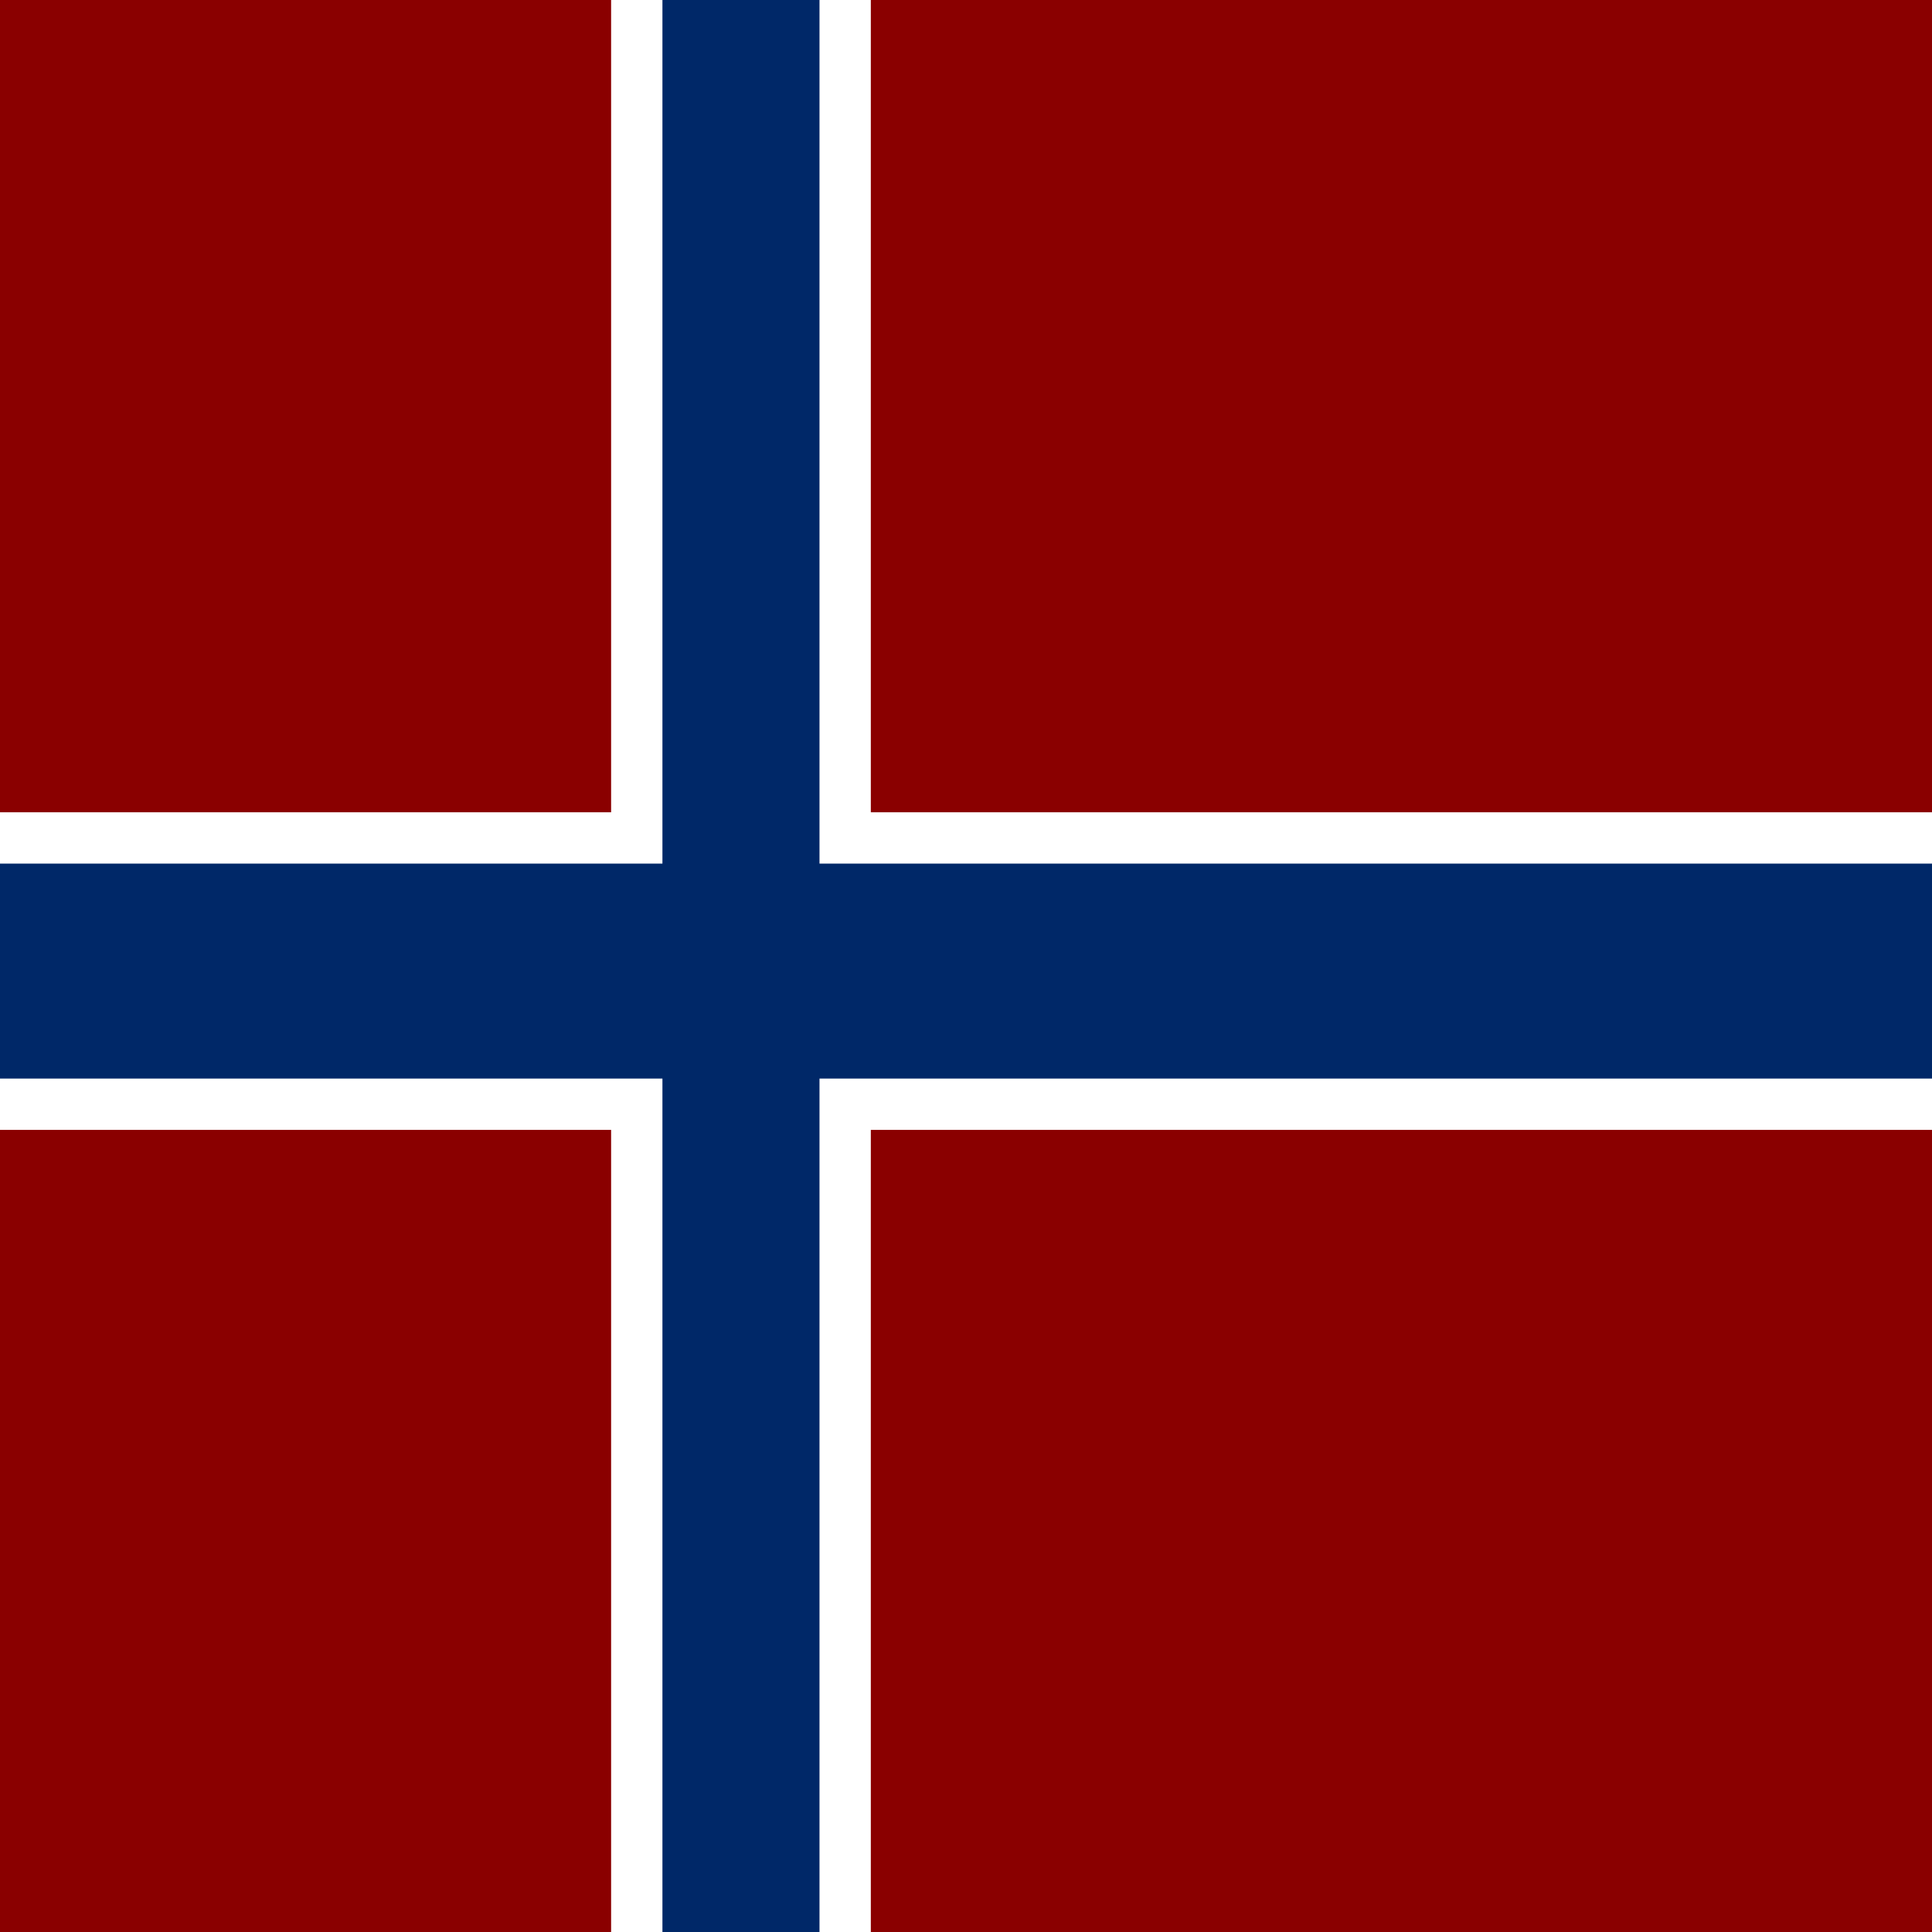
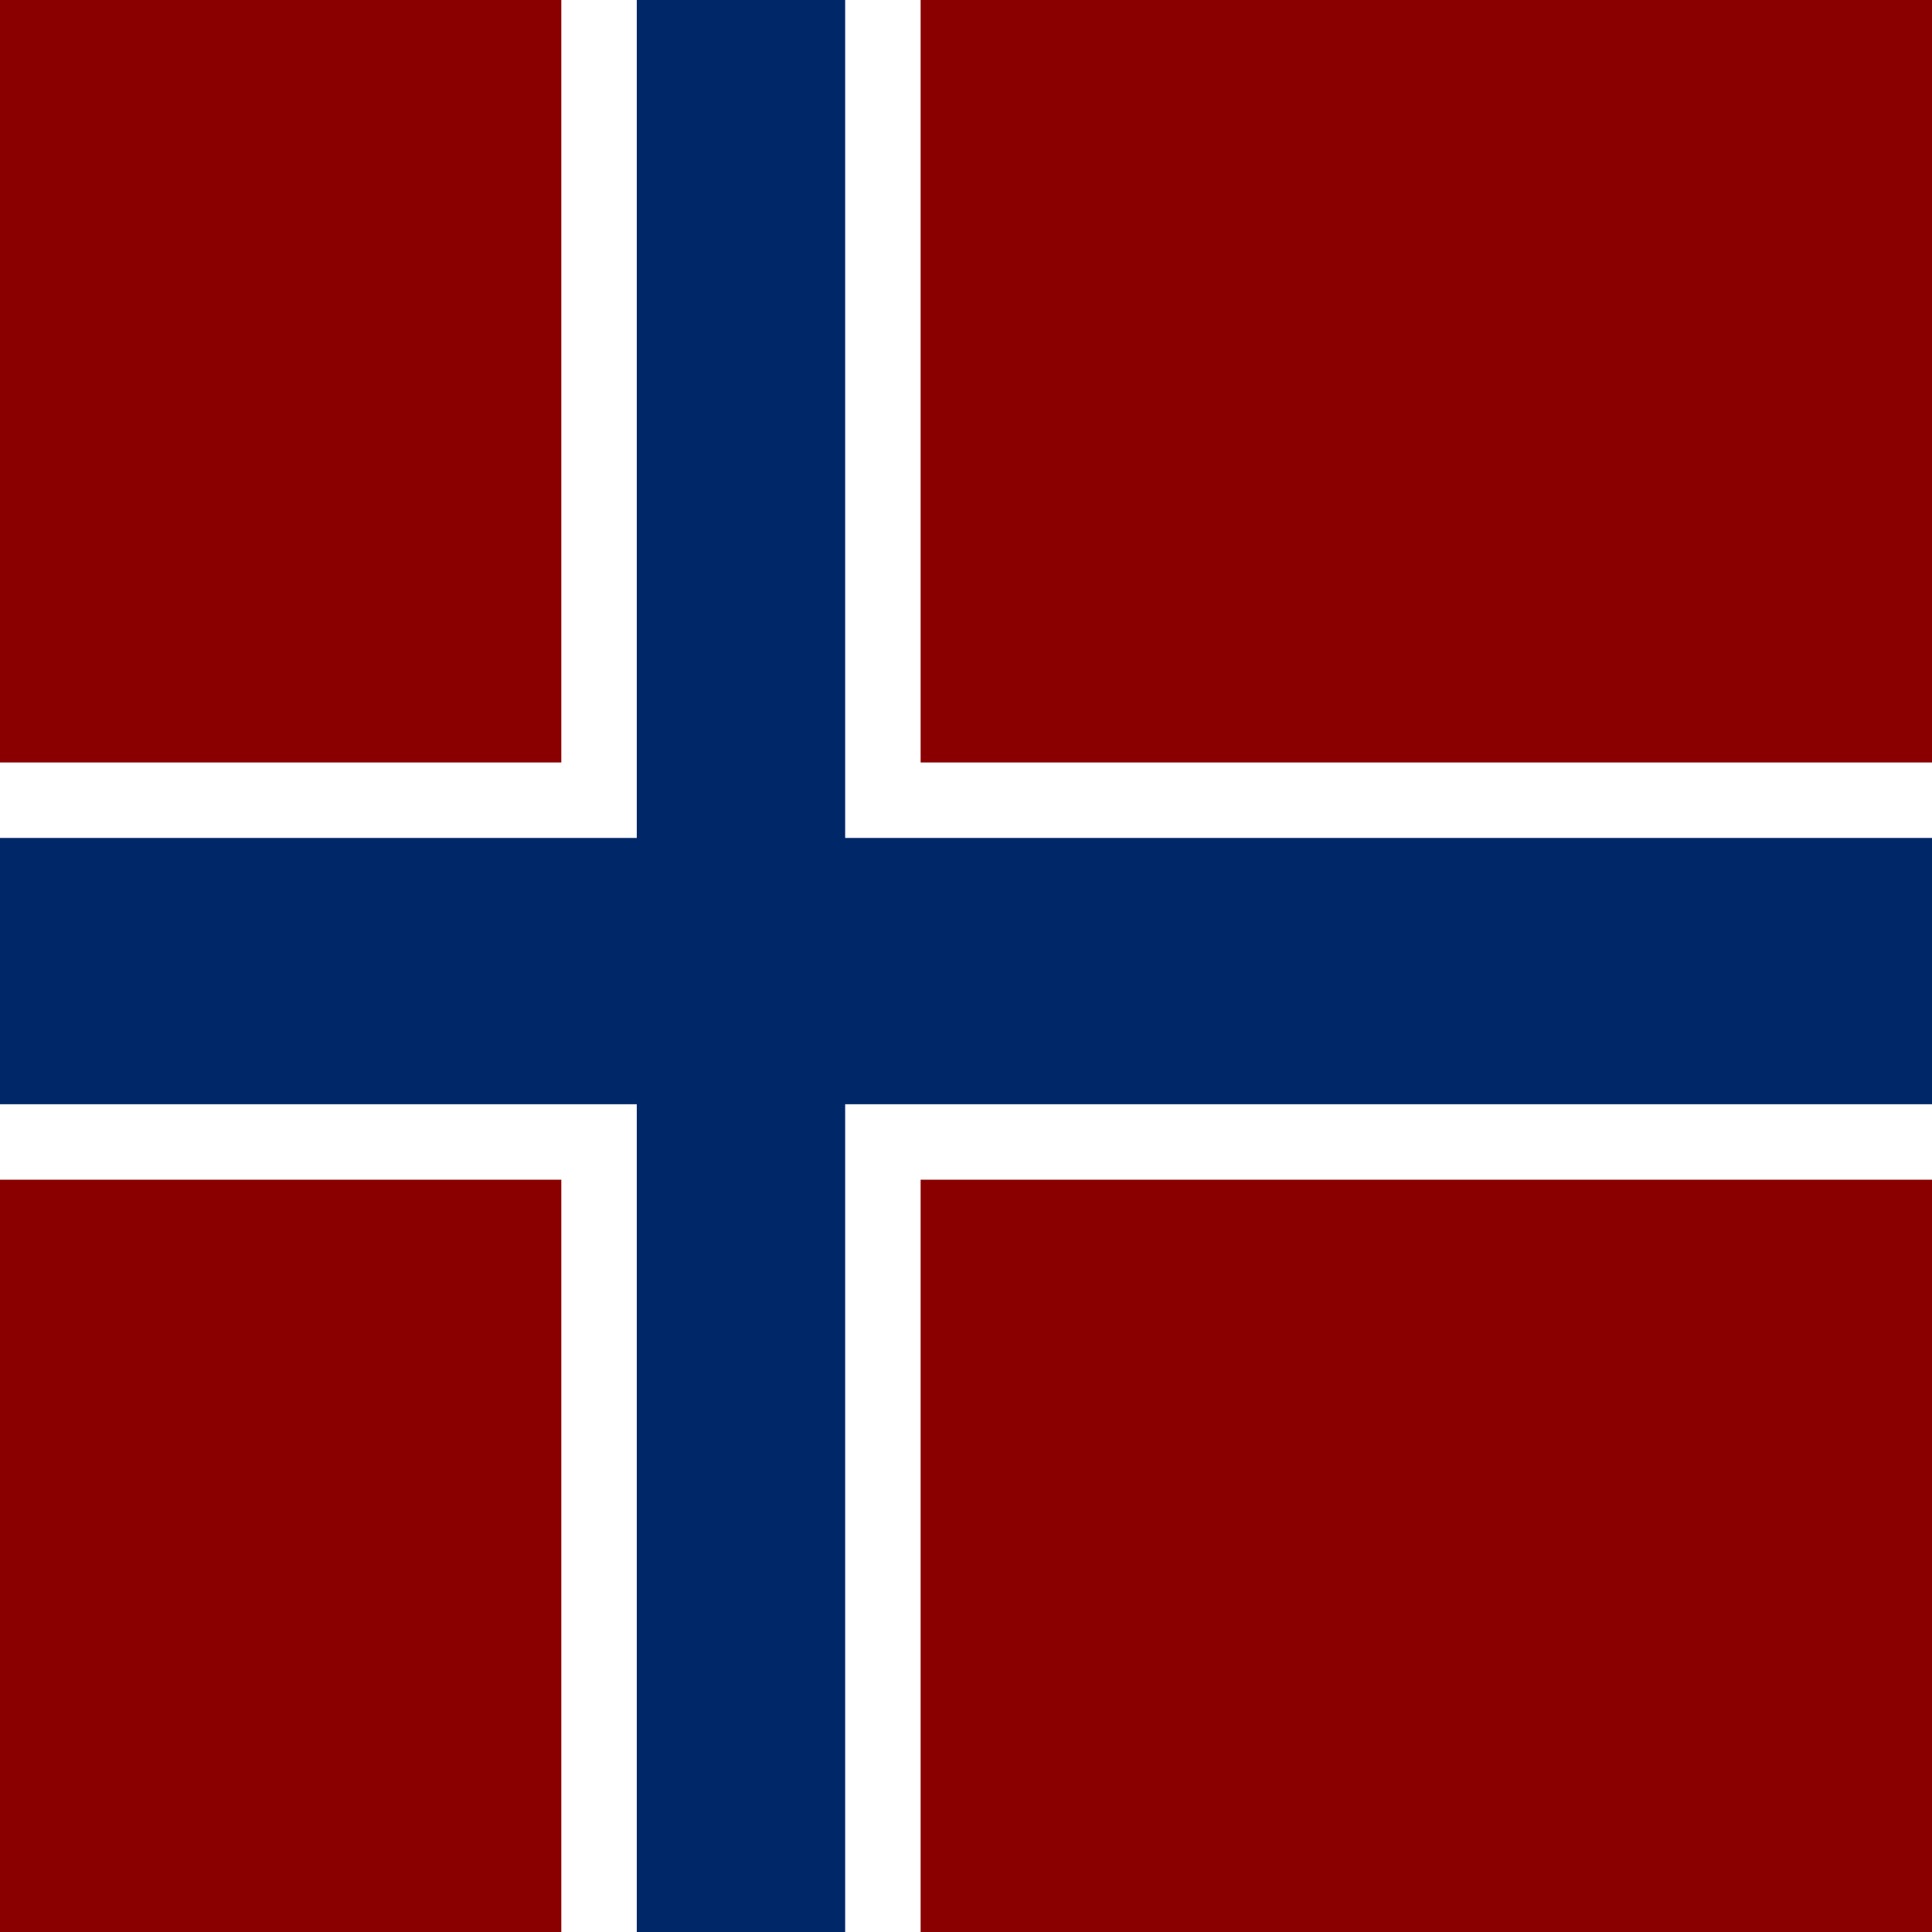
<svg xmlns="http://www.w3.org/2000/svg" id="svg2" version="1.1" width="128" height="128" viewBox="0 0 128 128">
  <defs id="defs6" />
  <rect style="fill:#8a0000;fill-opacity:1;stroke:none" id="rect4151" width="128" height="128" x="0" y="0" />
-   <path style="fill:#002868;fill-opacity:1;stroke:#ffffff;stroke-width:3.4;stroke-miterlimit:4;stroke-dasharray:none;stroke-opacity:1" d="M 42.188 -15.818 L 42.188 55.516 L -11.506 55.516 L -11.506 73.158 L 42.188 73.158 L 42.188 146.408 L 55.994 146.408 L 55.994 73.158 L 137.299 73.158 L 137.299 55.516 L 55.994 55.516 L 55.994 -15.818 L 42.188 -15.818 z " id="rect4140" />
+   <path id="path4134" d="M 42.188 -15.818 L 42.188 55.516 L -11.506 55.516 L -11.506 73.158 L 42.188 73.158 L 42.188 146.408 L 55.994 146.408 L 55.994 73.158 L 137.299 73.158 L 137.299 55.516 L 55.994 55.516 L 55.994 -15.818 L 42.188 -15.818 z " style="fill:#ffffff;fill-opacity:1;stroke:#ffffff;stroke-width:10;stroke-miterlimit:4;stroke-dasharray:none;stroke-opacity:1;stroke-linejoin:miter" />
+   <path style="fill:#002868;fill-opacity:1;stroke:none;stroke-width:3.4;stroke-miterlimit:4;stroke-dasharray:none;stroke-opacity:1;stroke-linejoin:miter" d="M 42.188 -15.818 L 42.188 55.516 L -11.506 55.516 L -11.506 73.158 L 42.188 73.158 L 42.188 146.408 L 55.994 146.408 L 55.994 73.158 L 137.299 73.158 L 137.299 55.516 L 55.994 55.516 L 55.994 -15.818 L 42.188 -15.818 z " id="rect4140" />
</svg>
